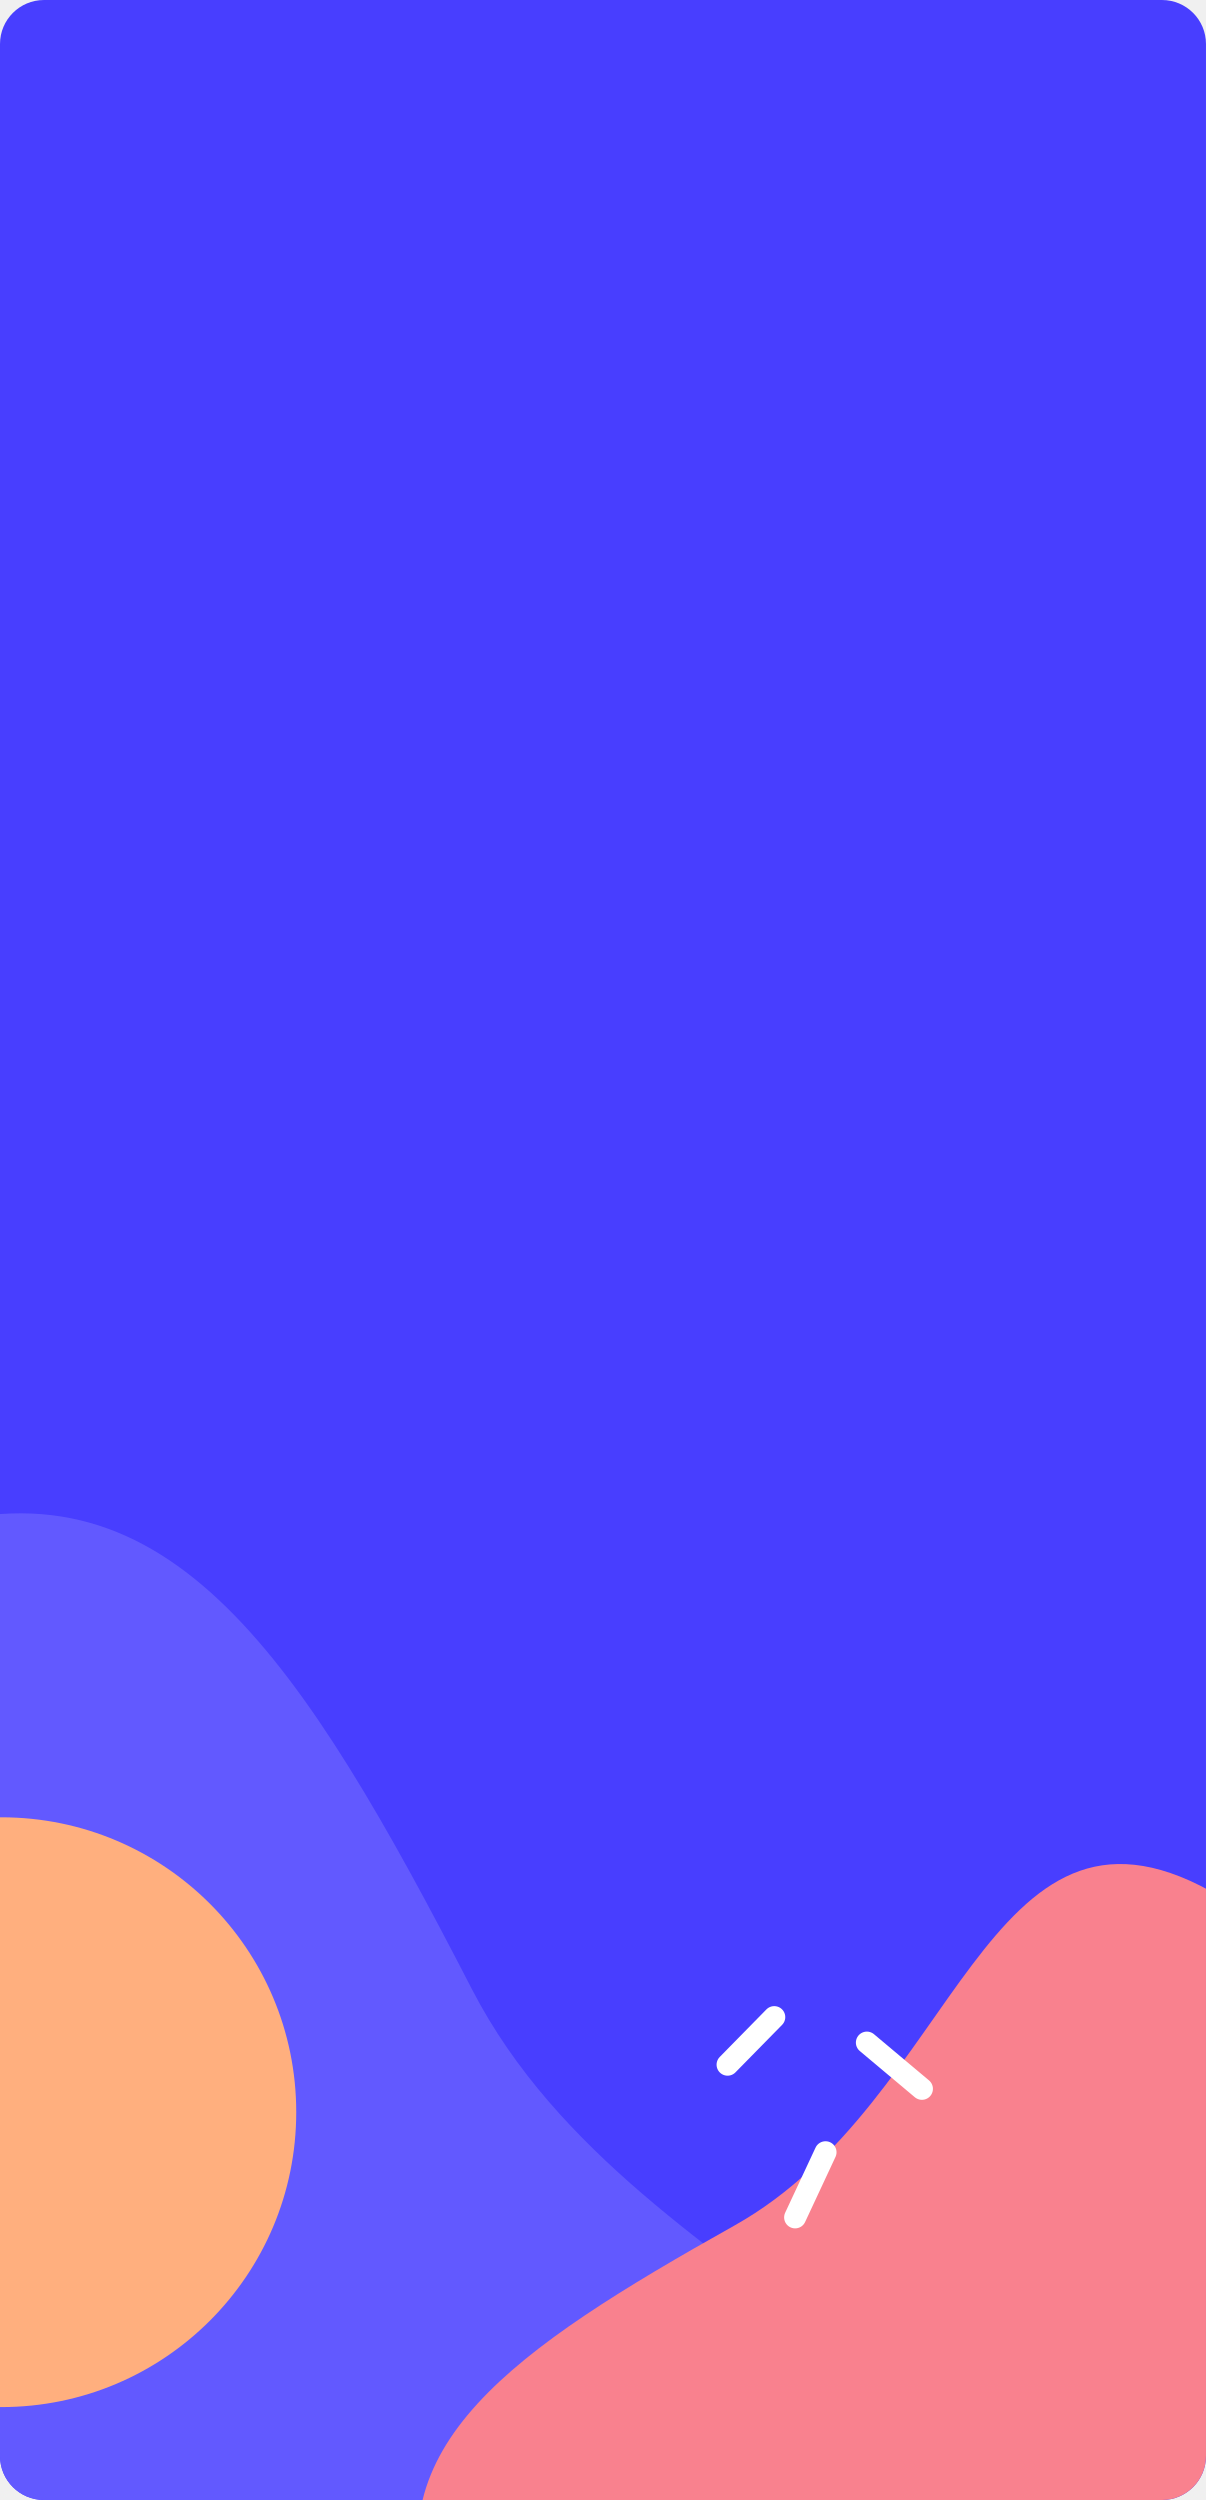
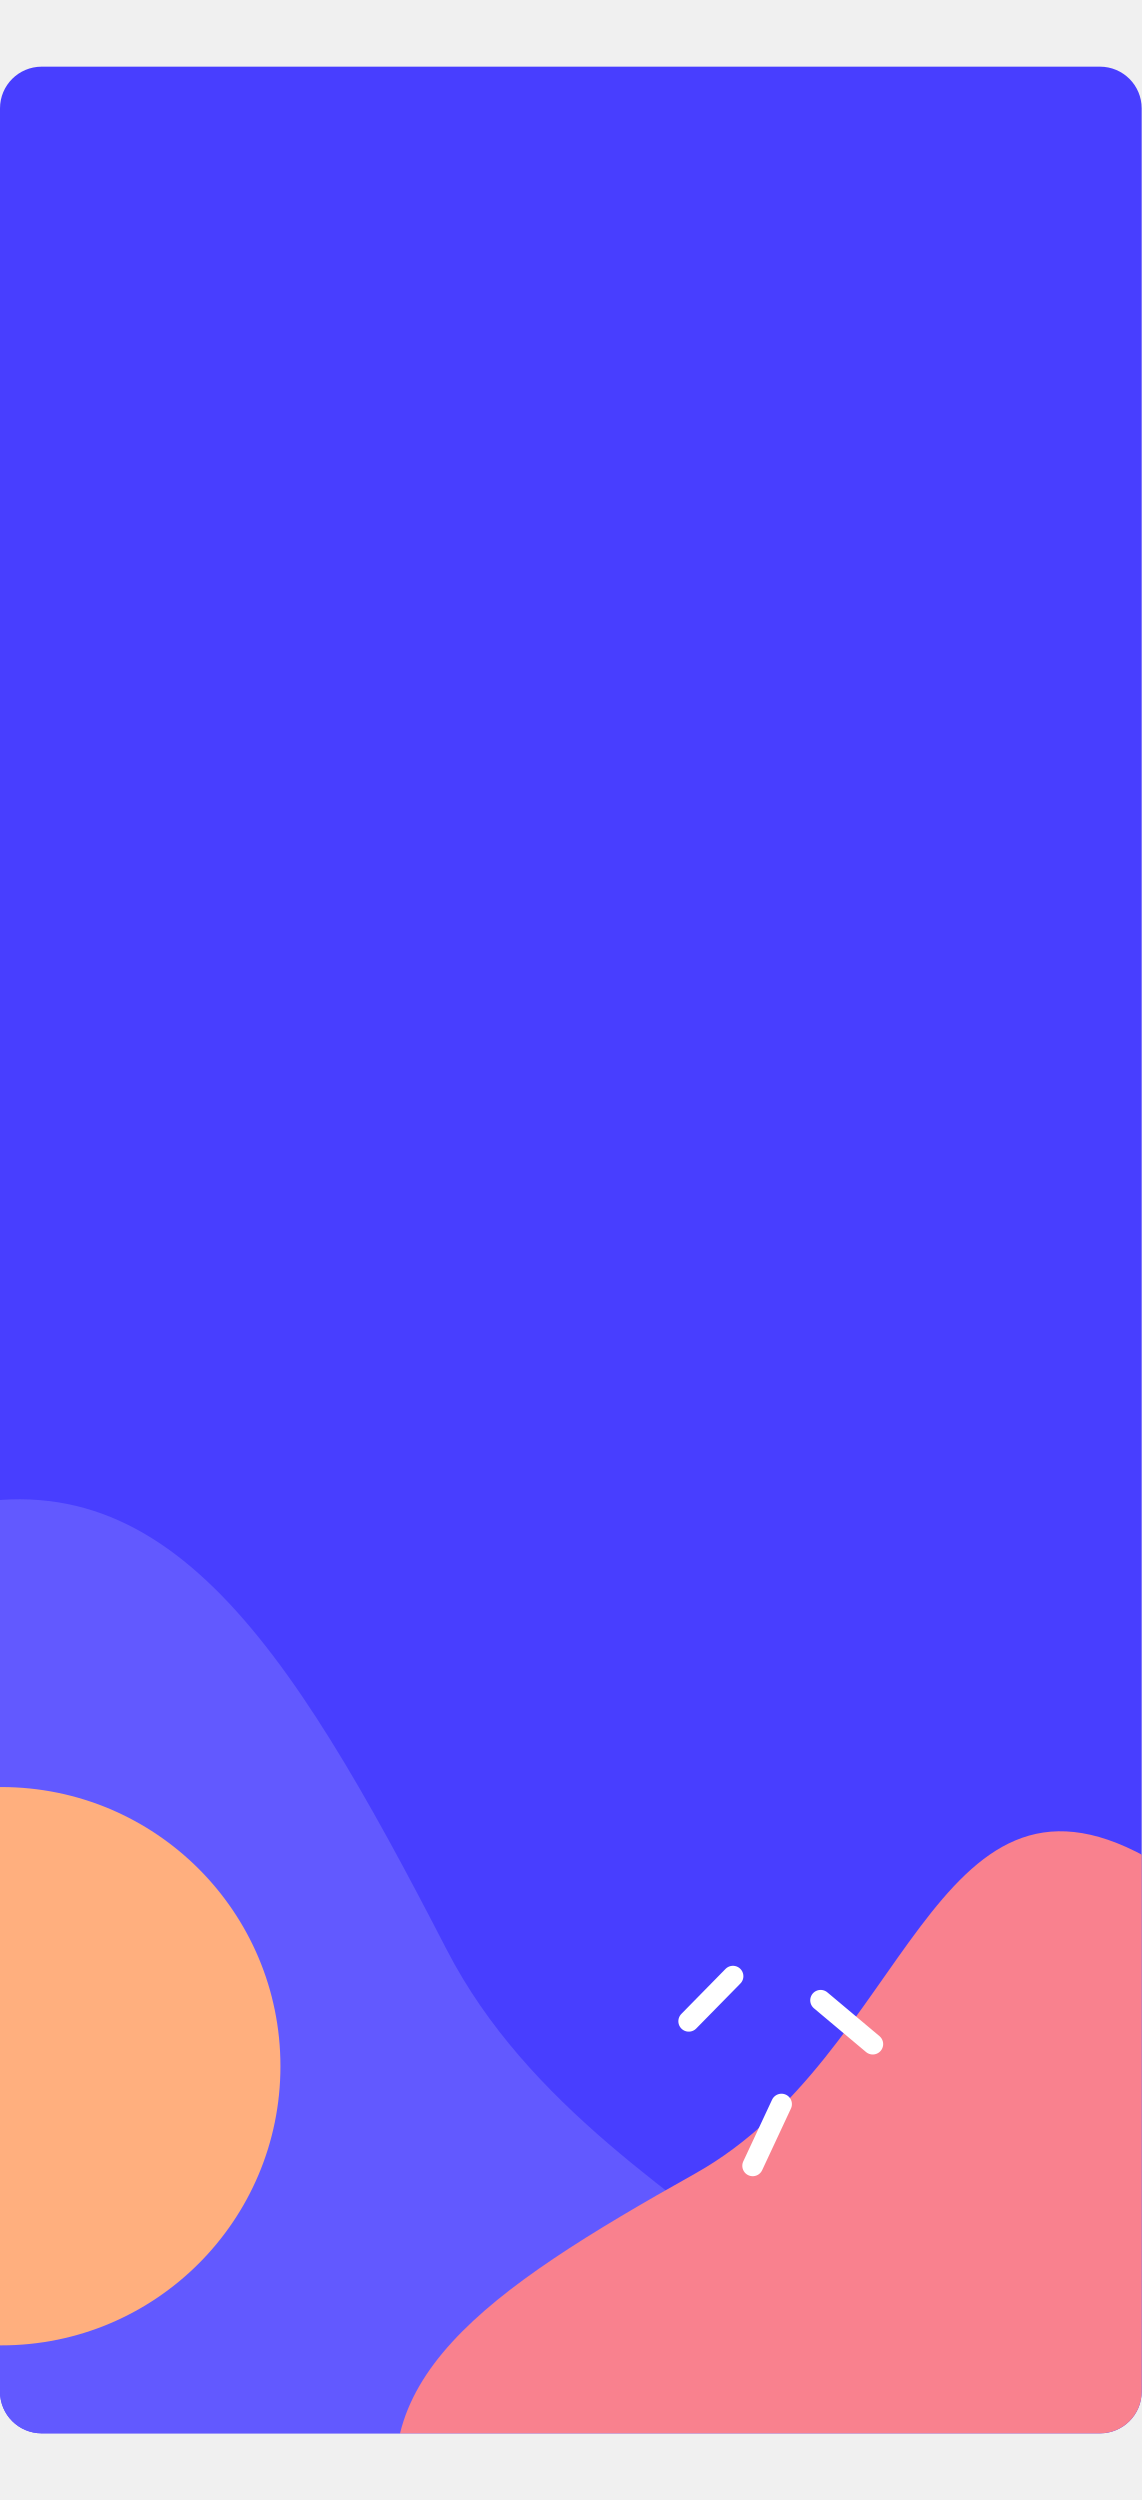
- <svg xmlns="http://www.w3.org/2000/svg" width="274" height="568" fill="none" viewBox="0 0 274 568">
+ <svg xmlns="http://www.w3.org/2000/svg" width="274" height="600" fill="none" viewBox="0 0 274 568">
  <rect width="274" height="568" fill="#483EFF" rx="10" />
  <mask id="a" width="274" height="568" x="0" y="0" maskUnits="userSpaceOnUse" style="mask-type:alpha">
    <rect width="274" height="568" fill="#fff" rx="10" />
  </mask>
  <g mask="url(#a)">
    <path fill="#6259FF" fill-rule="evenodd" d="M-34.692 543.101C3.247 632.538 168.767 685.017 211.96 612.52c43.194-72.497-66.099-85.653-104.735-160.569-38.635-74.916-68.657-121.674-124.482-104.607-55.824 17.068-55.375 106.32-17.436 195.757Z" clip-rule="evenodd" />
    <path fill="#F9818E" fill-rule="evenodd" d="M233.095 601.153c60.679-28.278 92.839-143.526 41.875-171.528-50.965-28.003-57.397 47.579-108.059 75.987-50.662 28.408-82.14 50.207-69.044 88.241 13.096 38.034 74.549 35.578 135.228 7.3Z" clip-rule="evenodd" />
    <path stroke="#fff" stroke-linecap="round" stroke-linejoin="bevel" stroke-width="5" d="m165.305 469.097 10.607-10.806M209.461 474.581l-12.506-10.503M187.56 488.991l-6.908 14.798" />
    <path fill="#FFAF7E" d="M.305 546.891c37.003 0 67-29.997 67-67s-29.997-67-67-67-67 29.997-67 67 29.997 67 67 67Z" />
  </g>
</svg>
